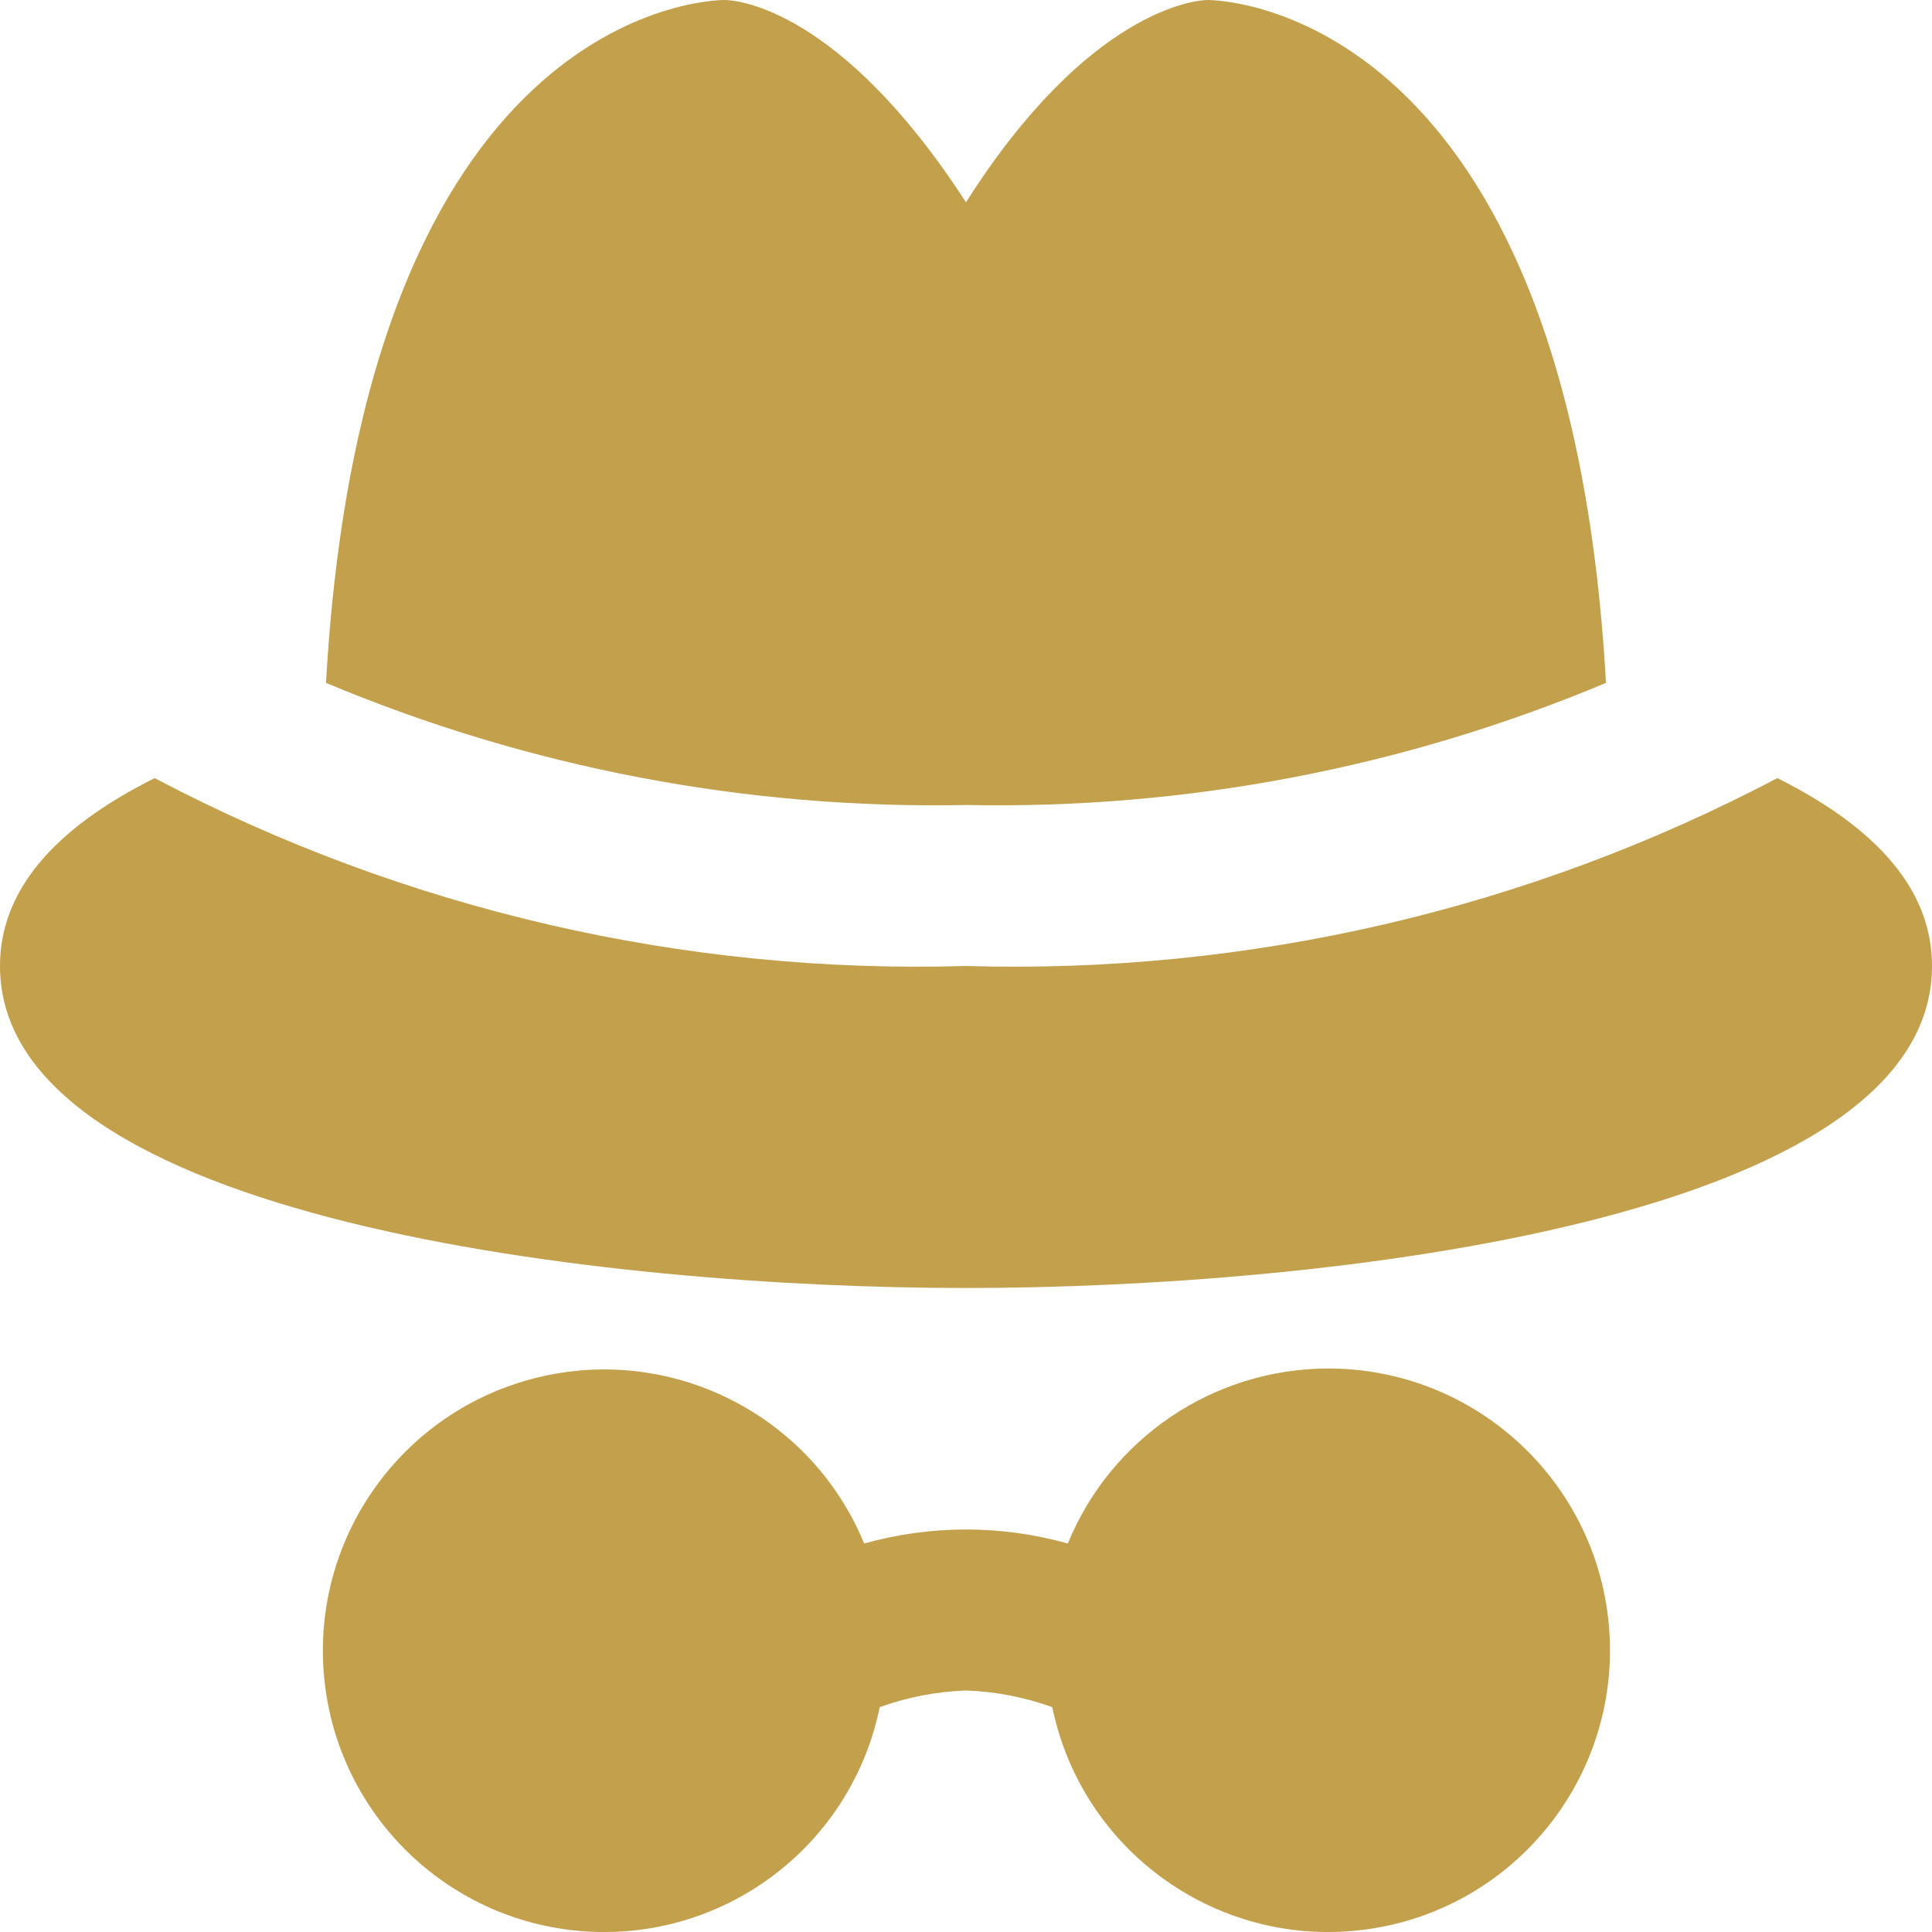
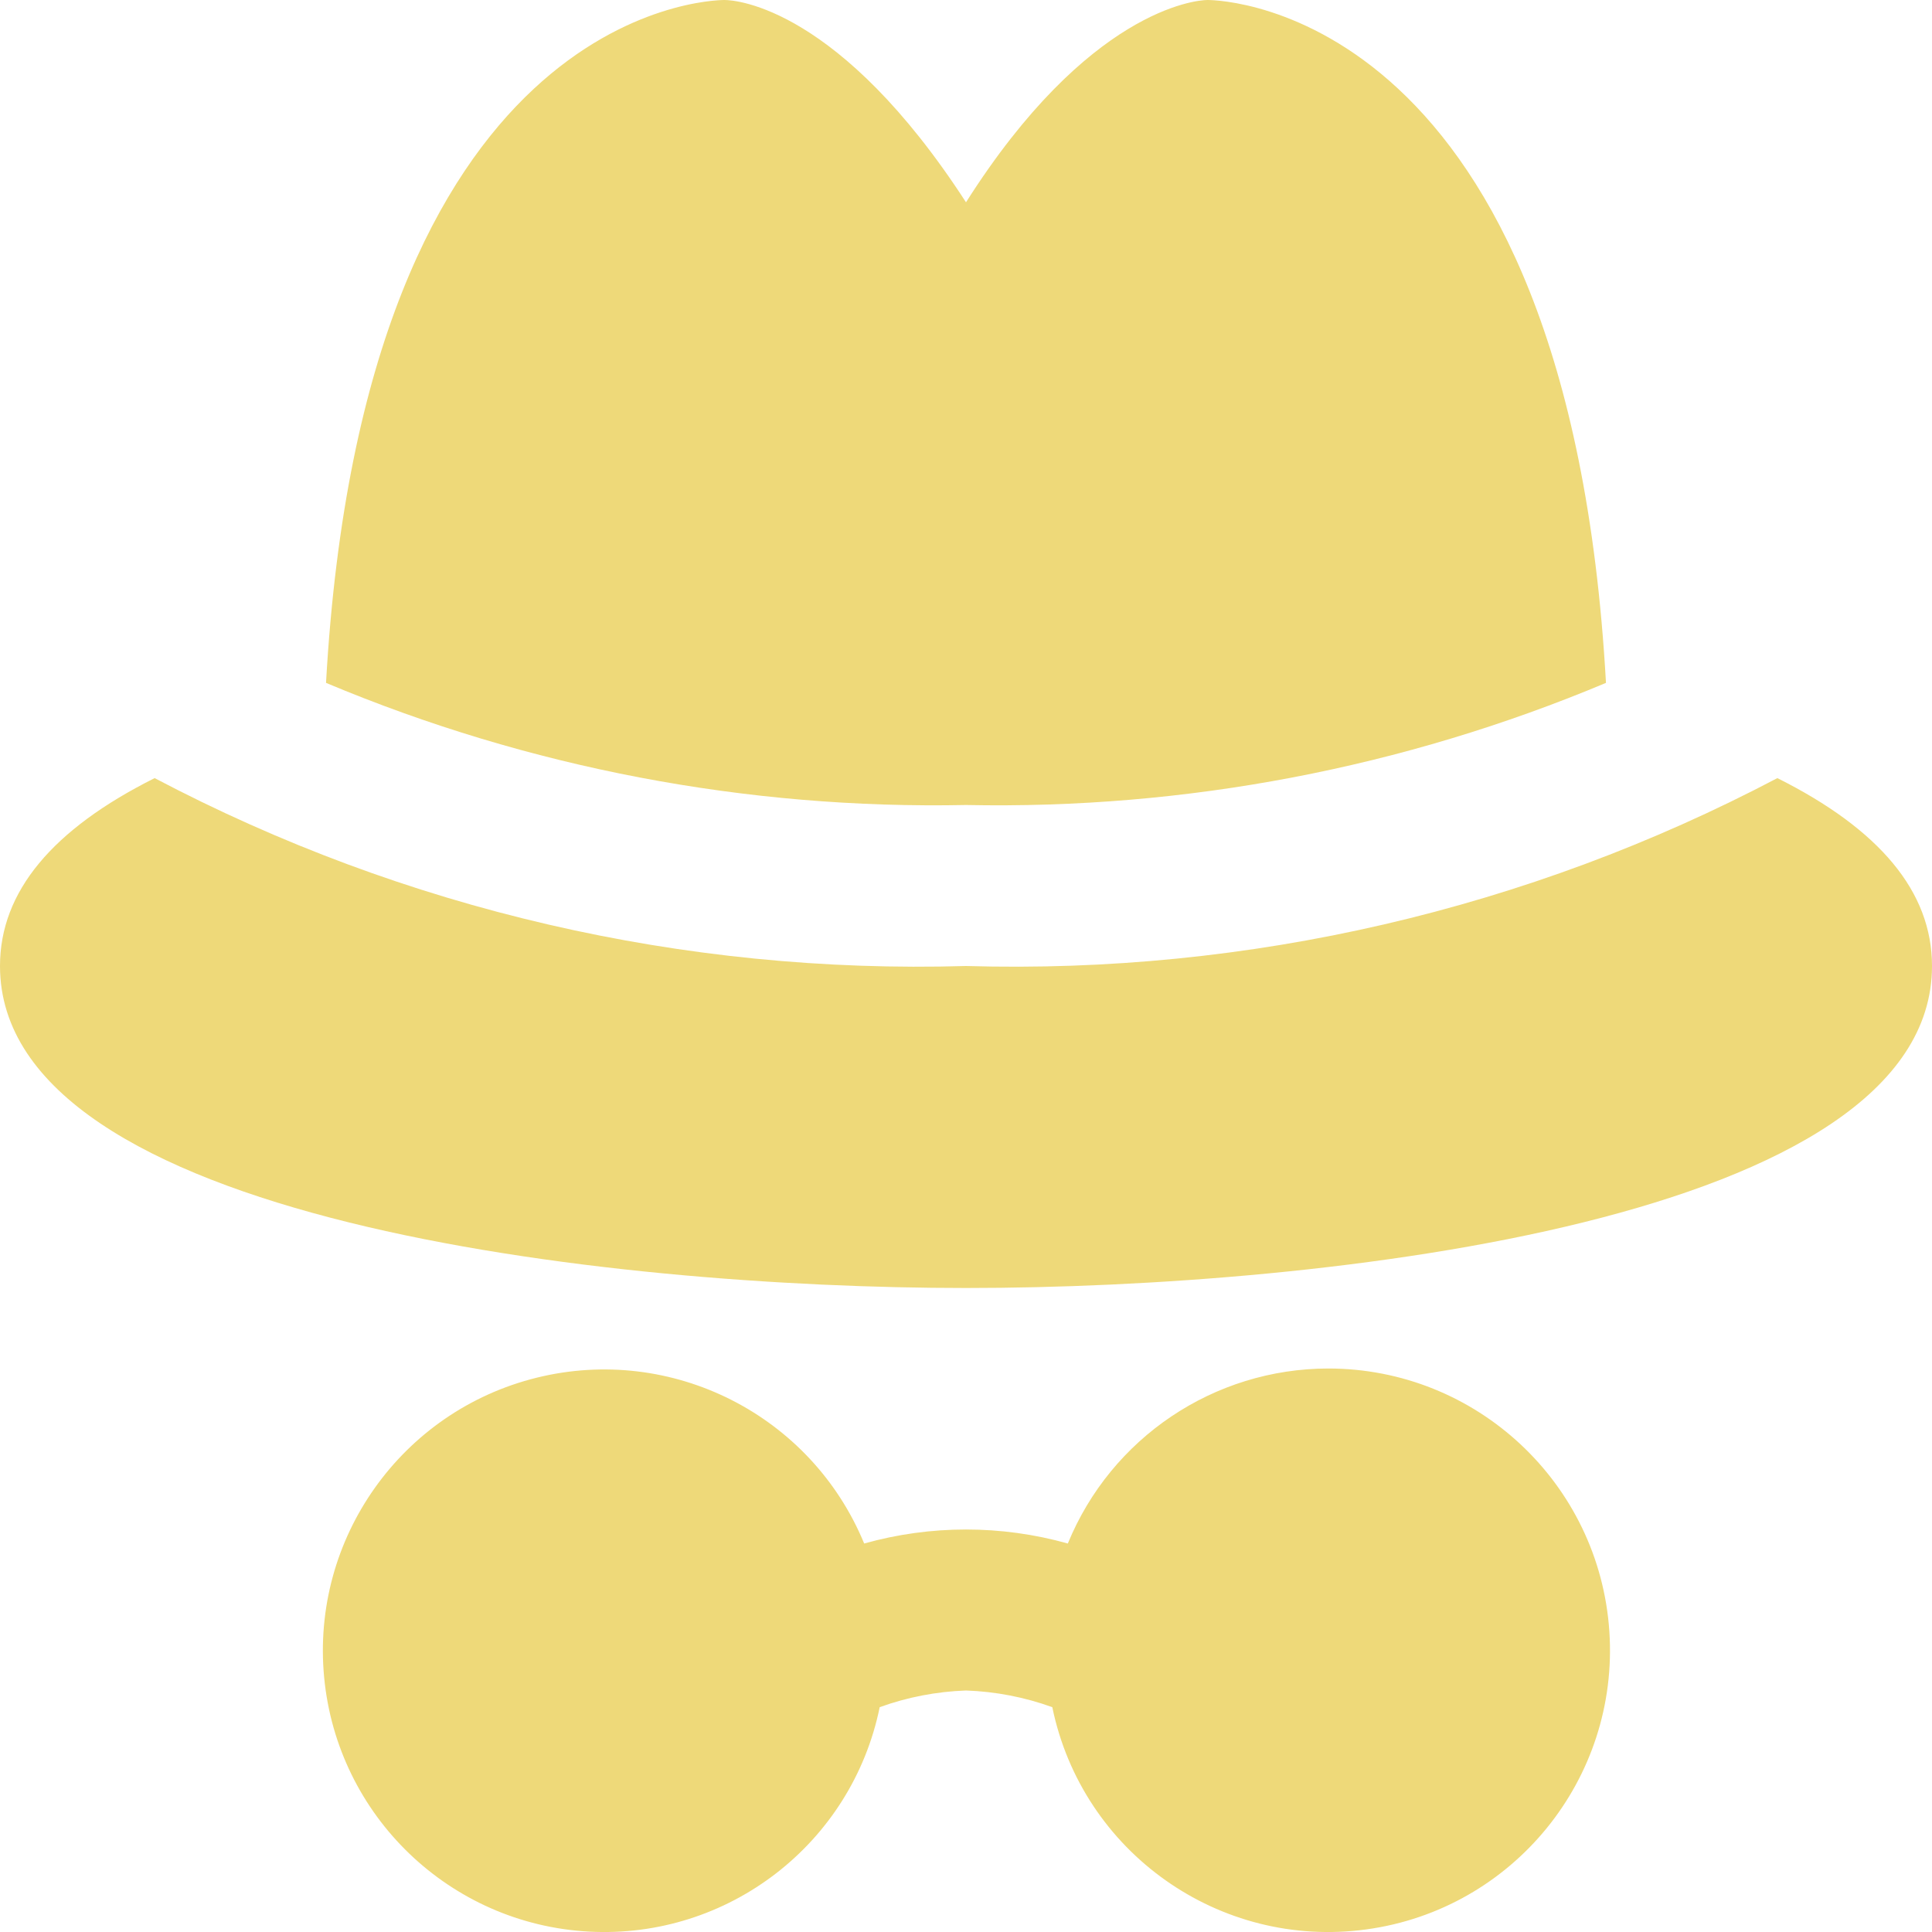
<svg xmlns="http://www.w3.org/2000/svg" id="Layer_1" data-name="Layer 1" viewBox="0 0 24 24" width="512" height="512">
-   <path fill="#c3a04c" d="M12,10A19.523,19.523,0,0,1,4.05,8.483C4.52.12,8.807,0,9,0c.15,0,1.436.1,3,2.513C13.513.128,14.85,0,15,0c.193,0,4.481.12,4.95,8.483A19.52,19.52,0,0,1,12,10Zm10.079-.334A20.355,20.355,0,0,1,12,12,20.344,20.344,0,0,1,1.921,9.666C.654,10.3,0,11.075,0,12c0,3.157,7.543,4,12,4s12-.843,12-4C24,11.075,23.346,10.3,22.079,9.666ZM16.5,17a3.5,3.5,0,0,0-3.235,2.174,4.685,4.685,0,0,0-2.53,0,3.494,3.494,0,1,0,.193,2.033A3.52,3.52,0,0,1,12,21a3.514,3.514,0,0,1,1.072.207A3.5,3.5,0,1,0,16.5,17Z" />
+   <path fill="#eed979" d="M12,10A19.523,19.523,0,0,1,4.05,8.483C4.52.12,8.807,0,9,0c.15,0,1.436.1,3,2.513C13.513.128,14.85,0,15,0c.193,0,4.481.12,4.95,8.483A19.52,19.52,0,0,1,12,10Zm10.079-.334A20.355,20.355,0,0,1,12,12,20.344,20.344,0,0,1,1.921,9.666C.654,10.3,0,11.075,0,12c0,3.157,7.543,4,12,4s12-.843,12-4C24,11.075,23.346,10.3,22.079,9.666ZM16.5,17a3.5,3.5,0,0,0-3.235,2.174,4.685,4.685,0,0,0-2.53,0,3.494,3.494,0,1,0,.193,2.033A3.52,3.52,0,0,1,12,21a3.514,3.514,0,0,1,1.072.207A3.5,3.5,0,1,0,16.5,17Z" />
</svg>
